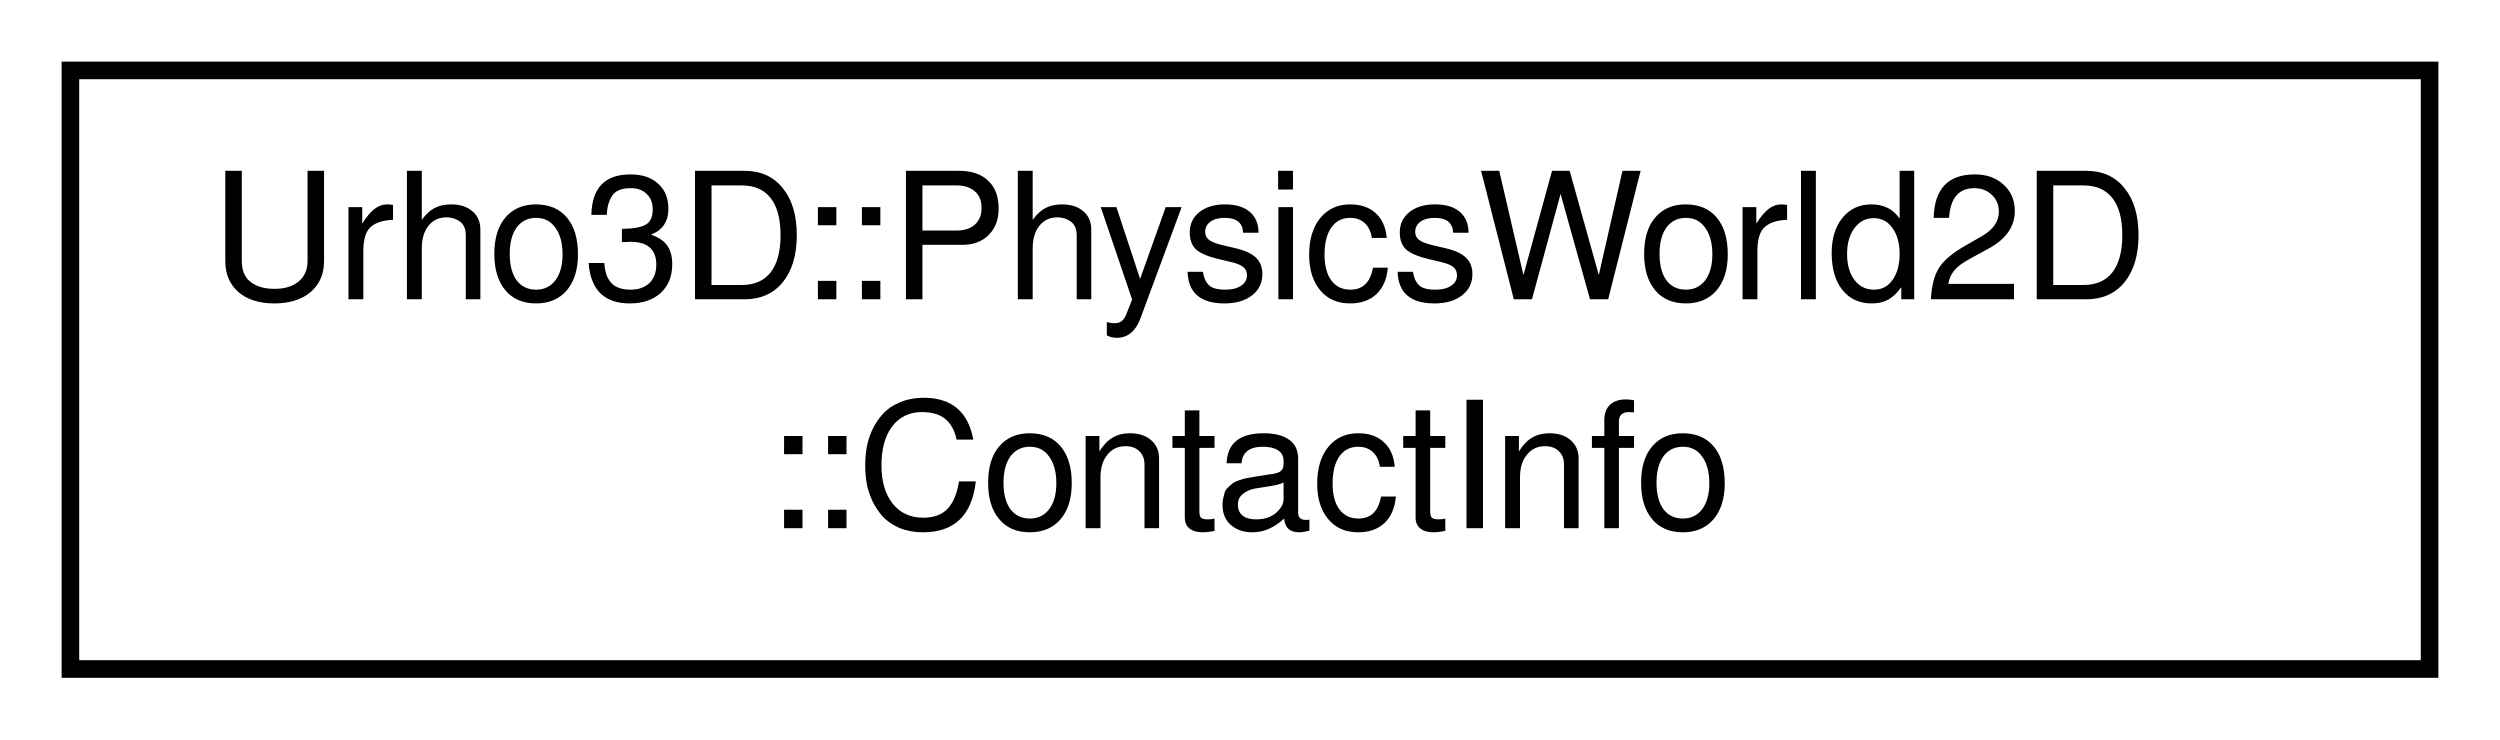
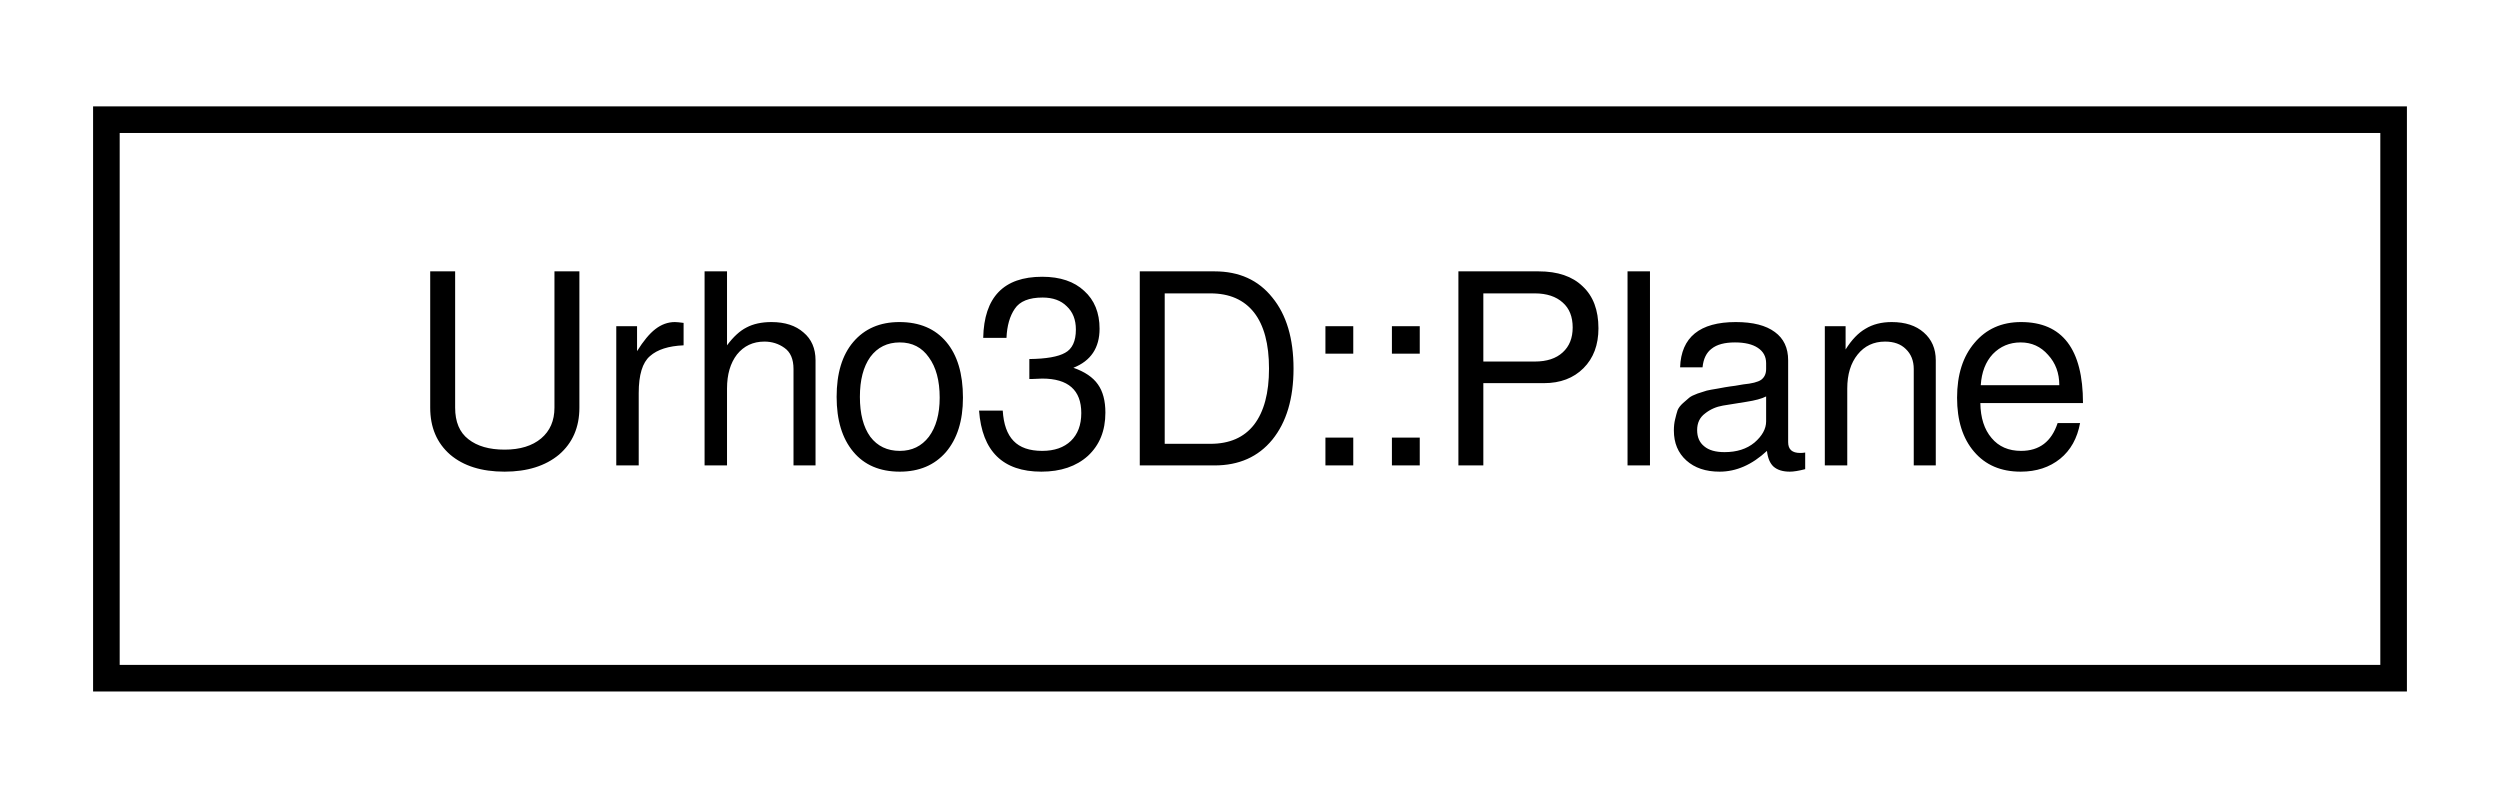
- <svg xmlns="http://www.w3.org/2000/svg" xmlns:xlink="http://www.w3.org/1999/xlink" width="142pt" height="42pt" viewBox="0.00 0.00 142.00 42.00">
-   <g id="graph1" class="graph" transform="scale(1 1) rotate(0) translate(4 38)">
+ <svg xmlns="http://www.w3.org/2000/svg" xmlns:xlink="http://www.w3.org/1999/xlink" width="94pt" height="30pt" viewBox="0.00 0.00 94.00 30.00">
+   <g id="graph1" class="graph" transform="scale(1 1) rotate(0) translate(4 26)">
    <g id="node1" class="node">
-       <a xlink:href="struct_urho3_d_1_1_physics_world2_d_1_1_contact_info.html" target="_top" xlink:title="Contact info.">
-         <polygon fill="none" stroke="black" points="0,-0 0,-34 134,-34 134,-0 0,-0" />
-         <text text-anchor="start" x="8" y="-21" font-family="FreeSans" font-size="10.00">Urho3D::PhysicsWorld2D</text>
-         <text text-anchor="middle" x="67" y="-8" font-family="FreeSans" font-size="10.00">::ContactInfo</text>
+       <a xlink:href="class_urho3_d_1_1_plane.html" target="_top" xlink:title="Surface in three-dimensional space.">
+         <polygon fill="none" stroke="black" points="0,-0.5 0,-21.5 86,-21.5 86,-0.5 0,-0.5" />
+         <text text-anchor="middle" x="43" y="-8.5" font-family="FreeSans" font-size="10.00">Urho3D::Plane</text>
      </a>
    </g>
  </g>
</svg>
